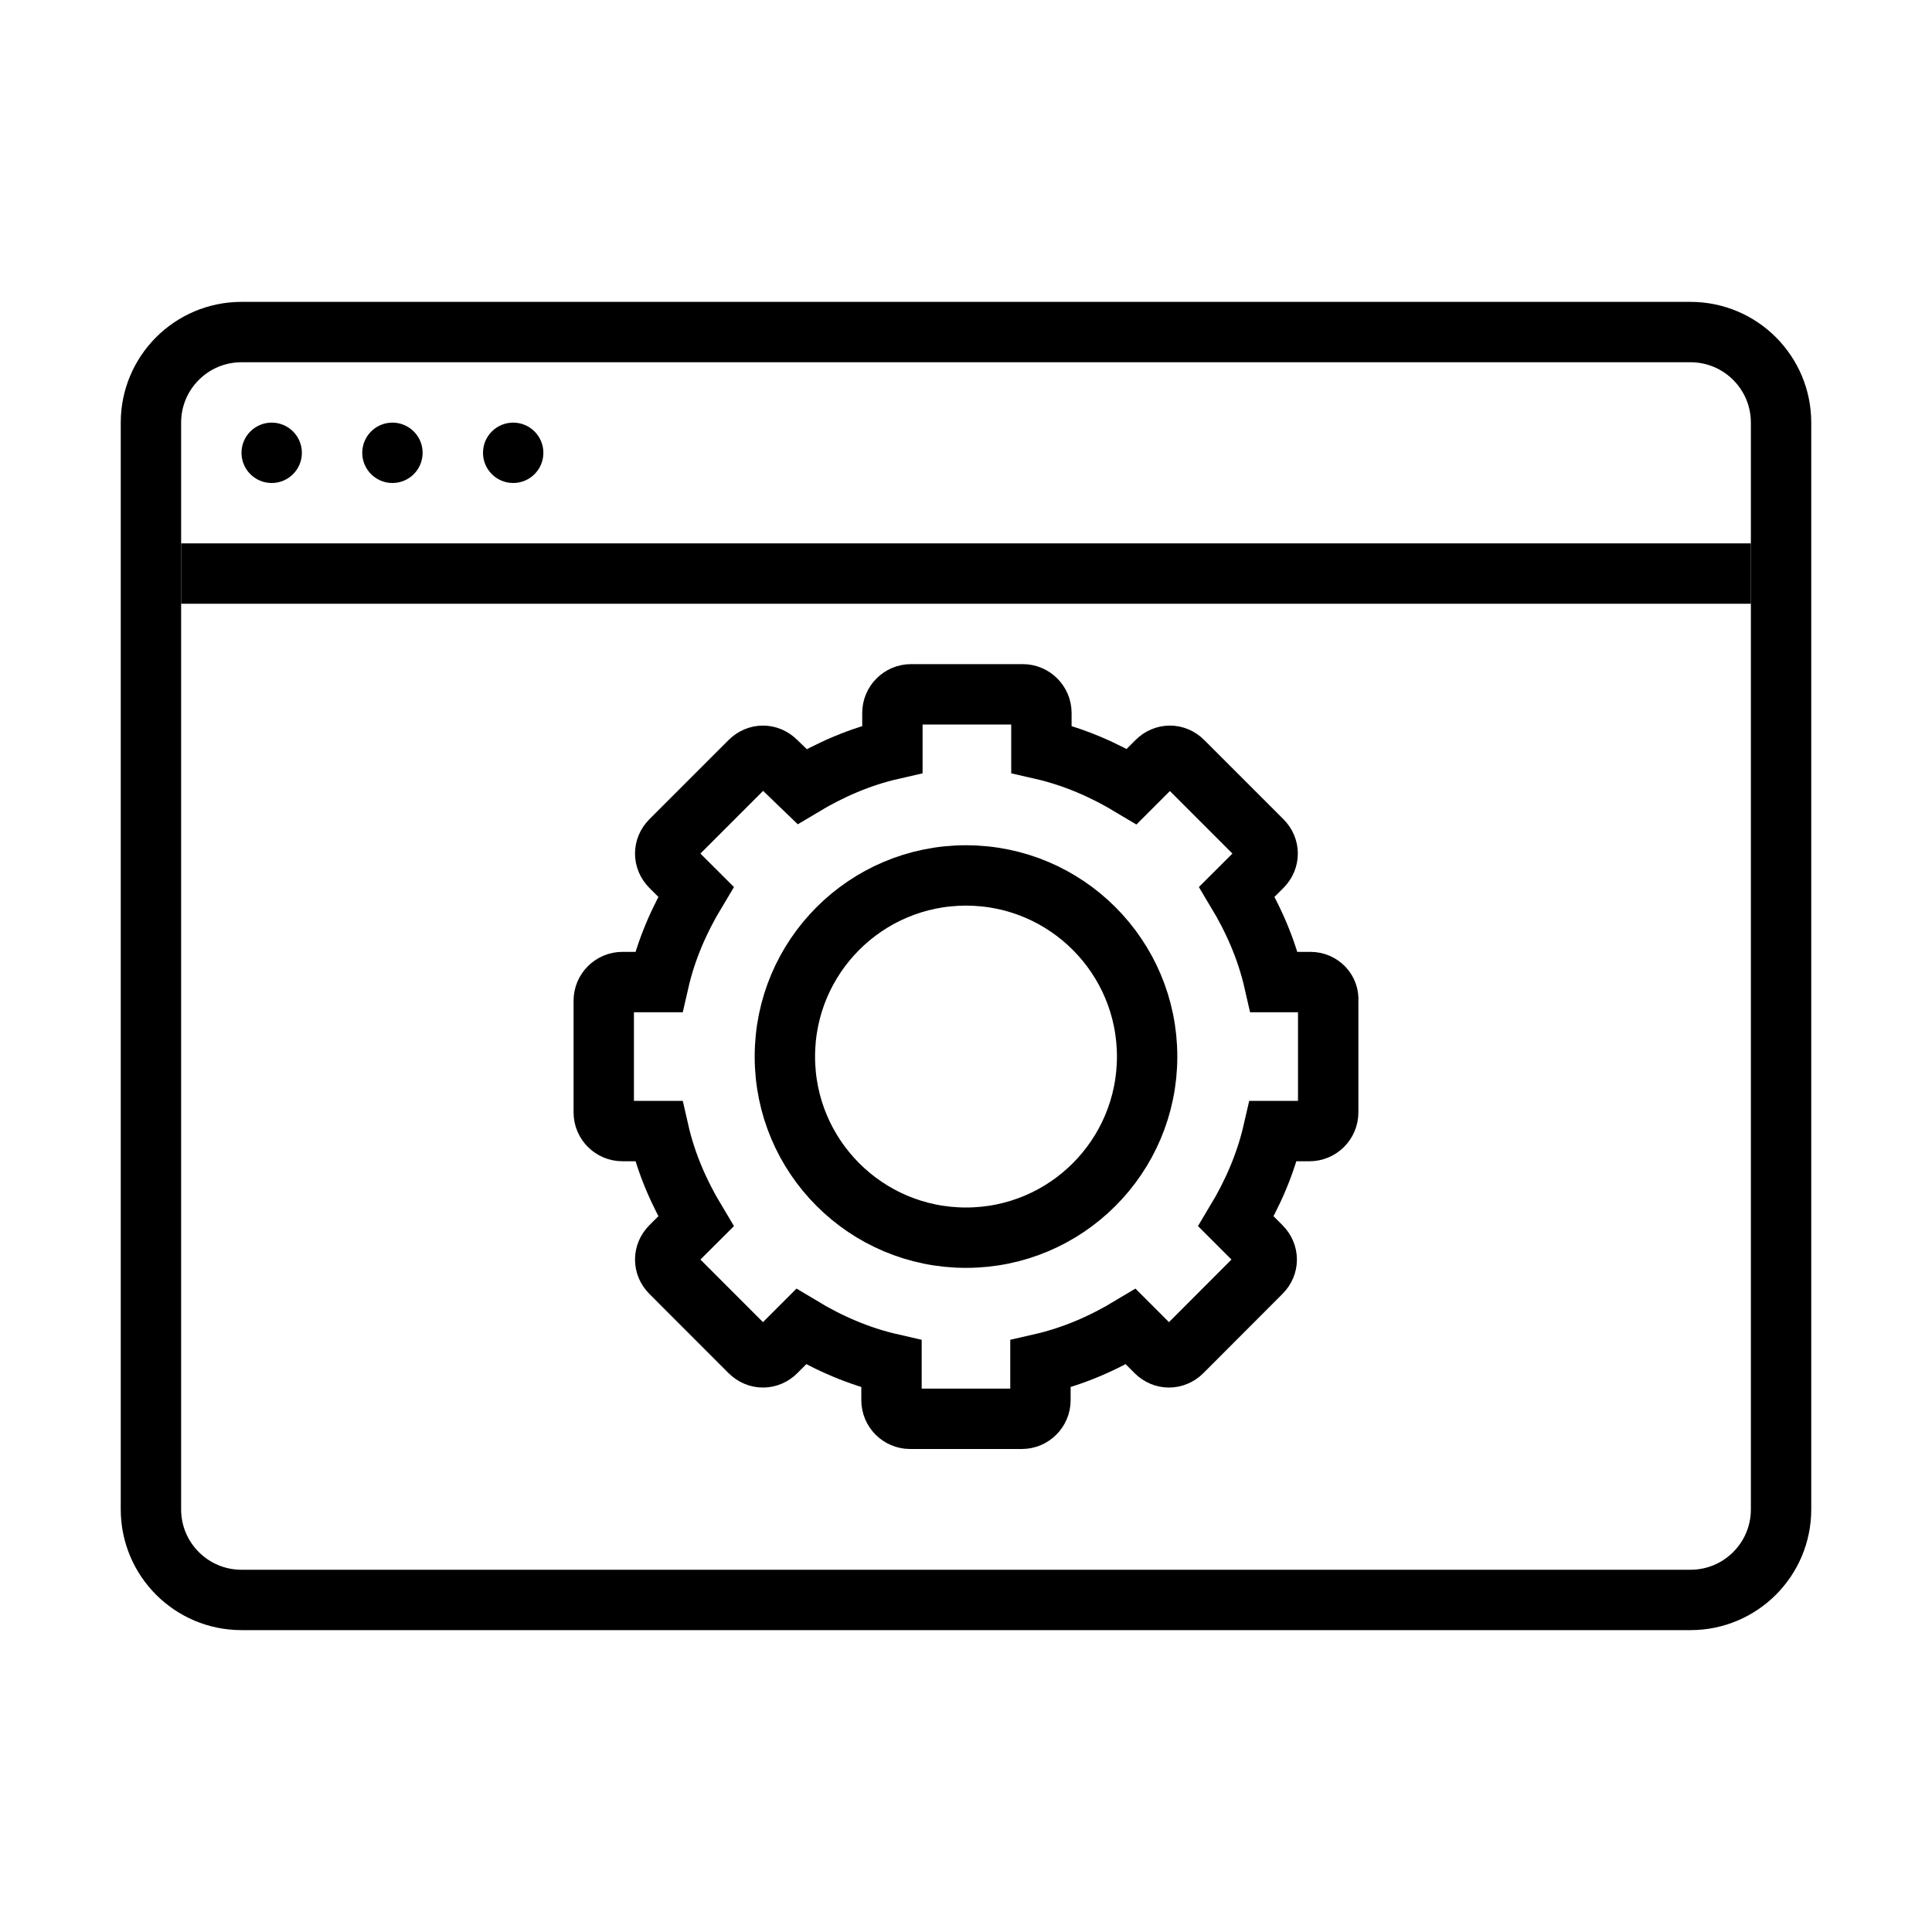
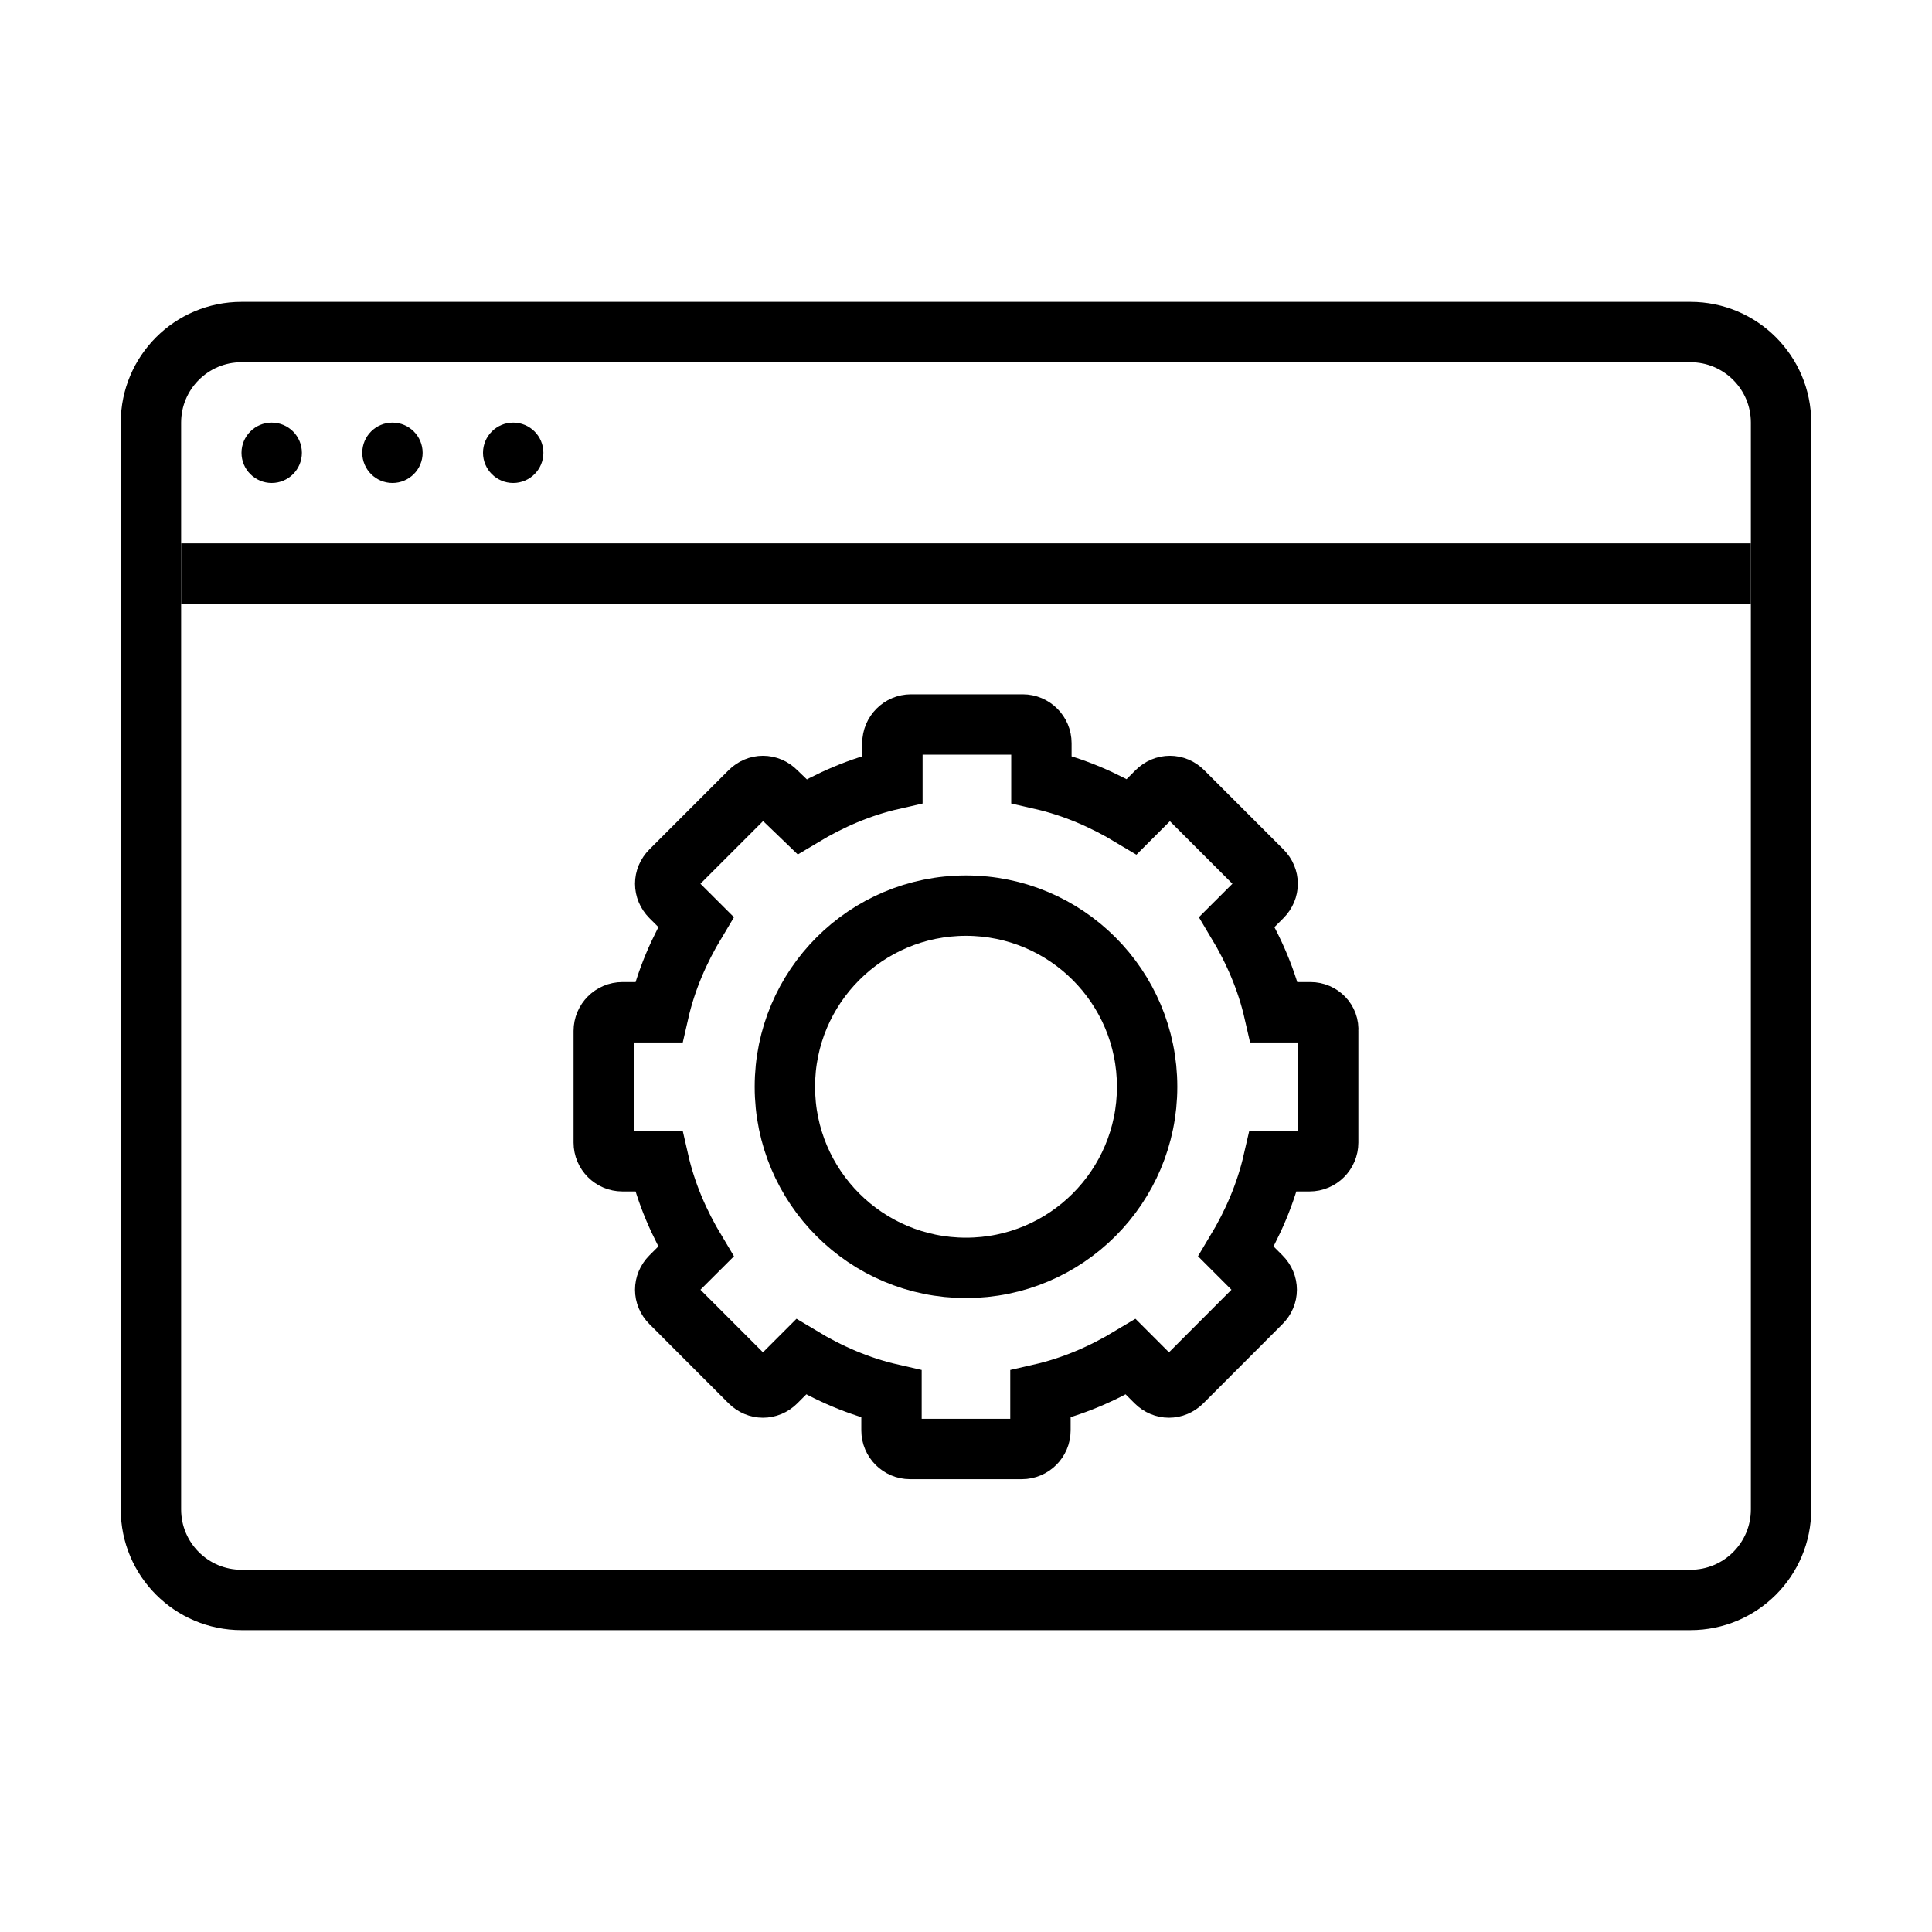
<svg xmlns="http://www.w3.org/2000/svg" viewBox="0 0 32 32" fill="none" width="1em" height="1em">
  <rect x="2.5" y="5.5" width="27" height="21" rx="1.5" stroke="currentColor" />
  <line x1="3" y1="9.5" x2="29" y2="9.5" stroke="currentColor" />
  <circle cx="4.5" cy="7.5" r="0.5" fill="currentColor" />
  <circle cx="6.5" cy="7.5" r="0.5" fill="currentColor" />
  <circle cx="8.5" cy="7.5" r="0.5" fill="currentColor" />
-   <path d="M21.706 16.266H21.104C20.981 15.726 20.765 15.233 20.487 14.77L20.904 14.354C21.027 14.23 21.027 14.045 20.904 13.922L19.593 12.611C19.47 12.487 19.284 12.487 19.161 12.611L18.745 13.027C18.282 12.749 17.788 12.533 17.249 12.41V11.809C17.249 11.639 17.11 11.5 16.94 11.5H15.089C14.92 11.5 14.781 11.639 14.781 11.809V12.41C14.241 12.533 13.748 12.749 13.285 13.027L12.853 12.611C12.73 12.487 12.545 12.487 12.421 12.611L11.11 13.922C10.987 14.045 10.987 14.23 11.11 14.354L11.527 14.77C11.249 15.233 11.033 15.726 10.91 16.266H10.309C10.139 16.266 10 16.405 10 16.575V18.425C10 18.595 10.139 18.734 10.309 18.734H10.91C11.033 19.274 11.249 19.767 11.527 20.23L11.11 20.646C10.987 20.77 10.987 20.955 11.11 21.078L12.421 22.39C12.545 22.513 12.73 22.513 12.853 22.39L13.27 21.973C13.732 22.251 14.226 22.467 14.766 22.59V23.192C14.766 23.361 14.904 23.5 15.074 23.5H16.925C17.094 23.5 17.233 23.361 17.233 23.192V22.59C17.773 22.467 18.267 22.251 18.729 21.973L19.146 22.39C19.269 22.513 19.454 22.513 19.578 22.39L20.888 21.078C21.012 20.955 21.012 20.77 20.888 20.646L20.472 20.23C20.75 19.767 20.965 19.274 21.089 18.734H21.69C21.86 18.734 21.999 18.595 21.999 18.425V16.575C22.014 16.405 21.875 16.266 21.706 16.266Z" stroke="currentColor" stroke-miterlimit="10" />
-   <circle cx="16" cy="17.5" r="3" stroke="currentColor" />
+   <path d="M21.706 16.766H21.104C20.981 16.226 20.765 15.733 20.487 15.27L20.904 14.854C21.027 14.73 21.027 14.545 20.904 14.422L19.593 13.111C19.47 12.987 19.284 12.987 19.161 13.111L18.745 13.527C18.282 13.249 17.788 13.033 17.249 12.91V12.309C17.249 12.139 17.11 12 16.94 12H15.089C14.92 12 14.781 12.139 14.781 12.309V12.91C14.241 13.033 13.748 13.249 13.285 13.527L12.853 13.111C12.73 12.987 12.545 12.987 12.421 13.111L11.11 14.422C10.987 14.545 10.987 14.73 11.11 14.854L11.527 15.27C11.249 15.733 11.033 16.226 10.91 16.766H10.309C10.139 16.766 10 16.905 10 17.075V18.925C10 19.095 10.139 19.234 10.309 19.234H10.91C11.033 19.774 11.249 20.267 11.527 20.73L11.11 21.146C10.987 21.27 10.987 21.455 11.11 21.578L12.421 22.89C12.545 23.013 12.73 23.013 12.853 22.89L13.27 22.473C13.732 22.751 14.226 22.967 14.766 23.09V23.692C14.766 23.861 14.904 24 15.074 24H16.925C17.094 24 17.233 23.861 17.233 23.692V23.09C17.773 22.967 18.267 22.751 18.729 22.473L19.146 22.89C19.269 23.013 19.454 23.013 19.578 22.89L20.888 21.578C21.012 21.455 21.012 21.27 20.888 21.146L20.472 20.73C20.75 20.267 20.965 19.774 21.089 19.234H21.69C21.86 19.234 21.999 19.095 21.999 18.925V17.075C22.014 16.905 21.875 16.766 21.706 16.766Z" stroke="currentColor" stroke-miterlimit="10" />
+   <circle cx="16" cy="18" r="3" stroke="currentColor" />
</svg>
